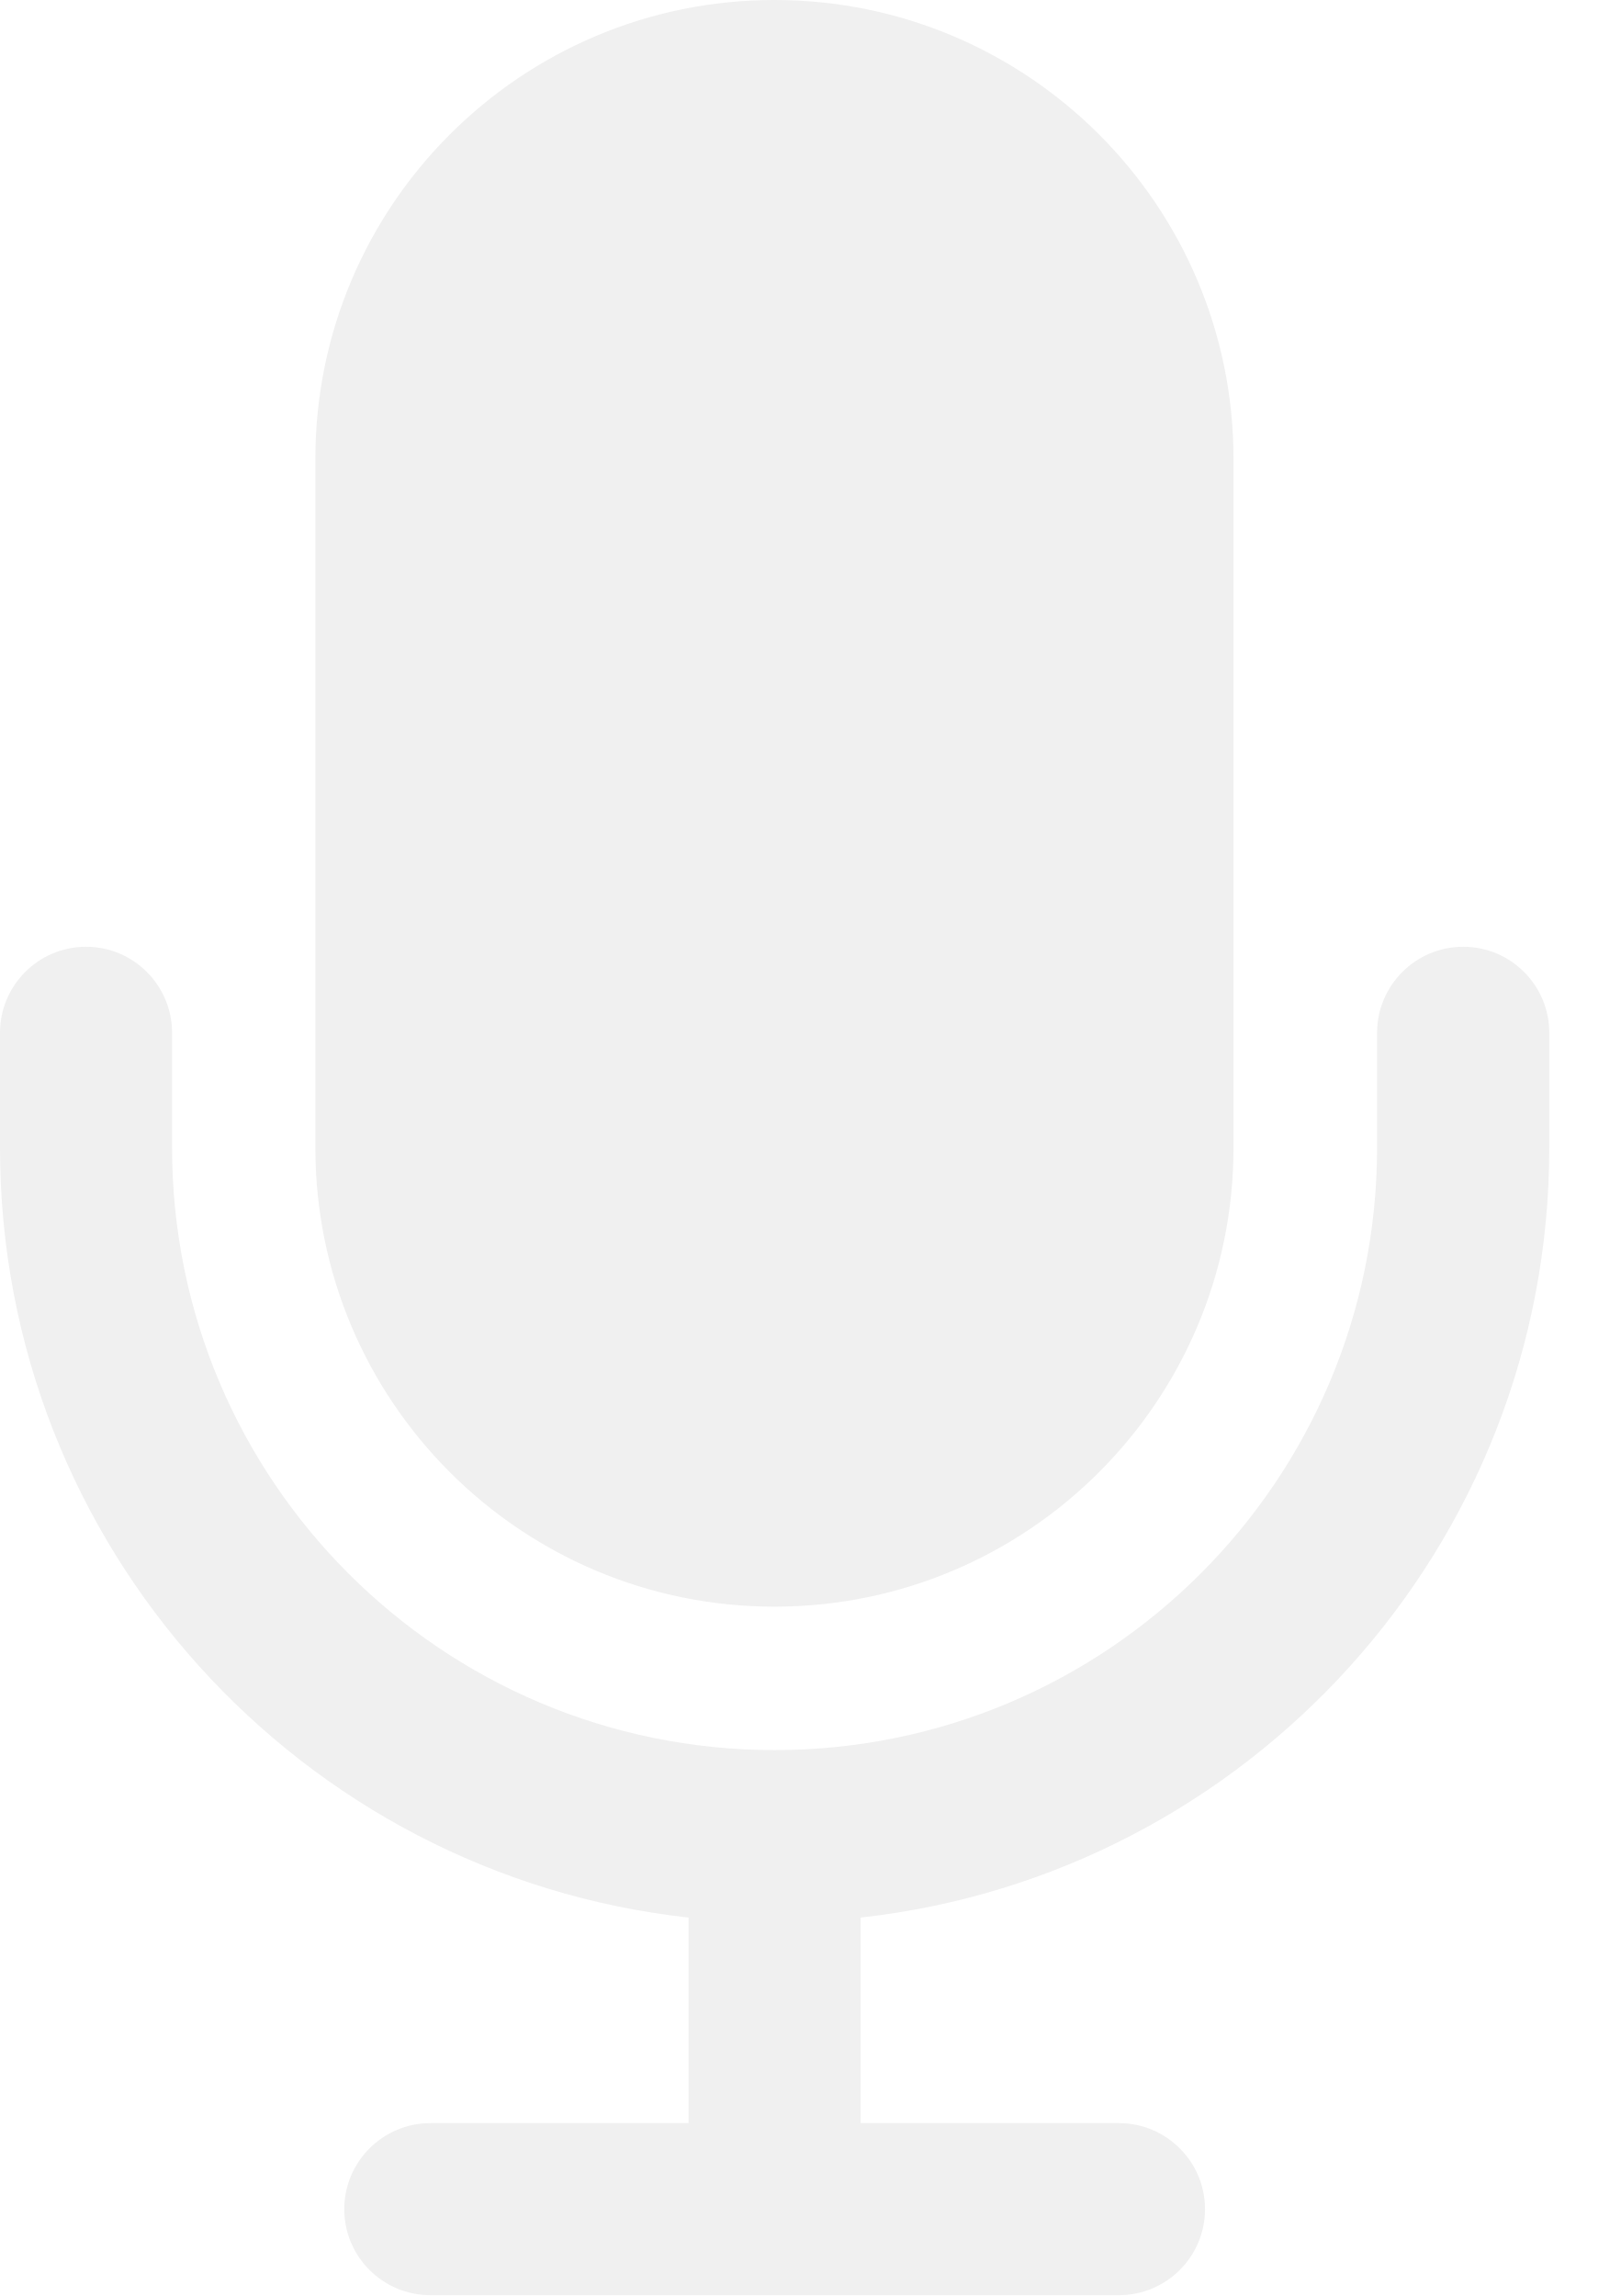
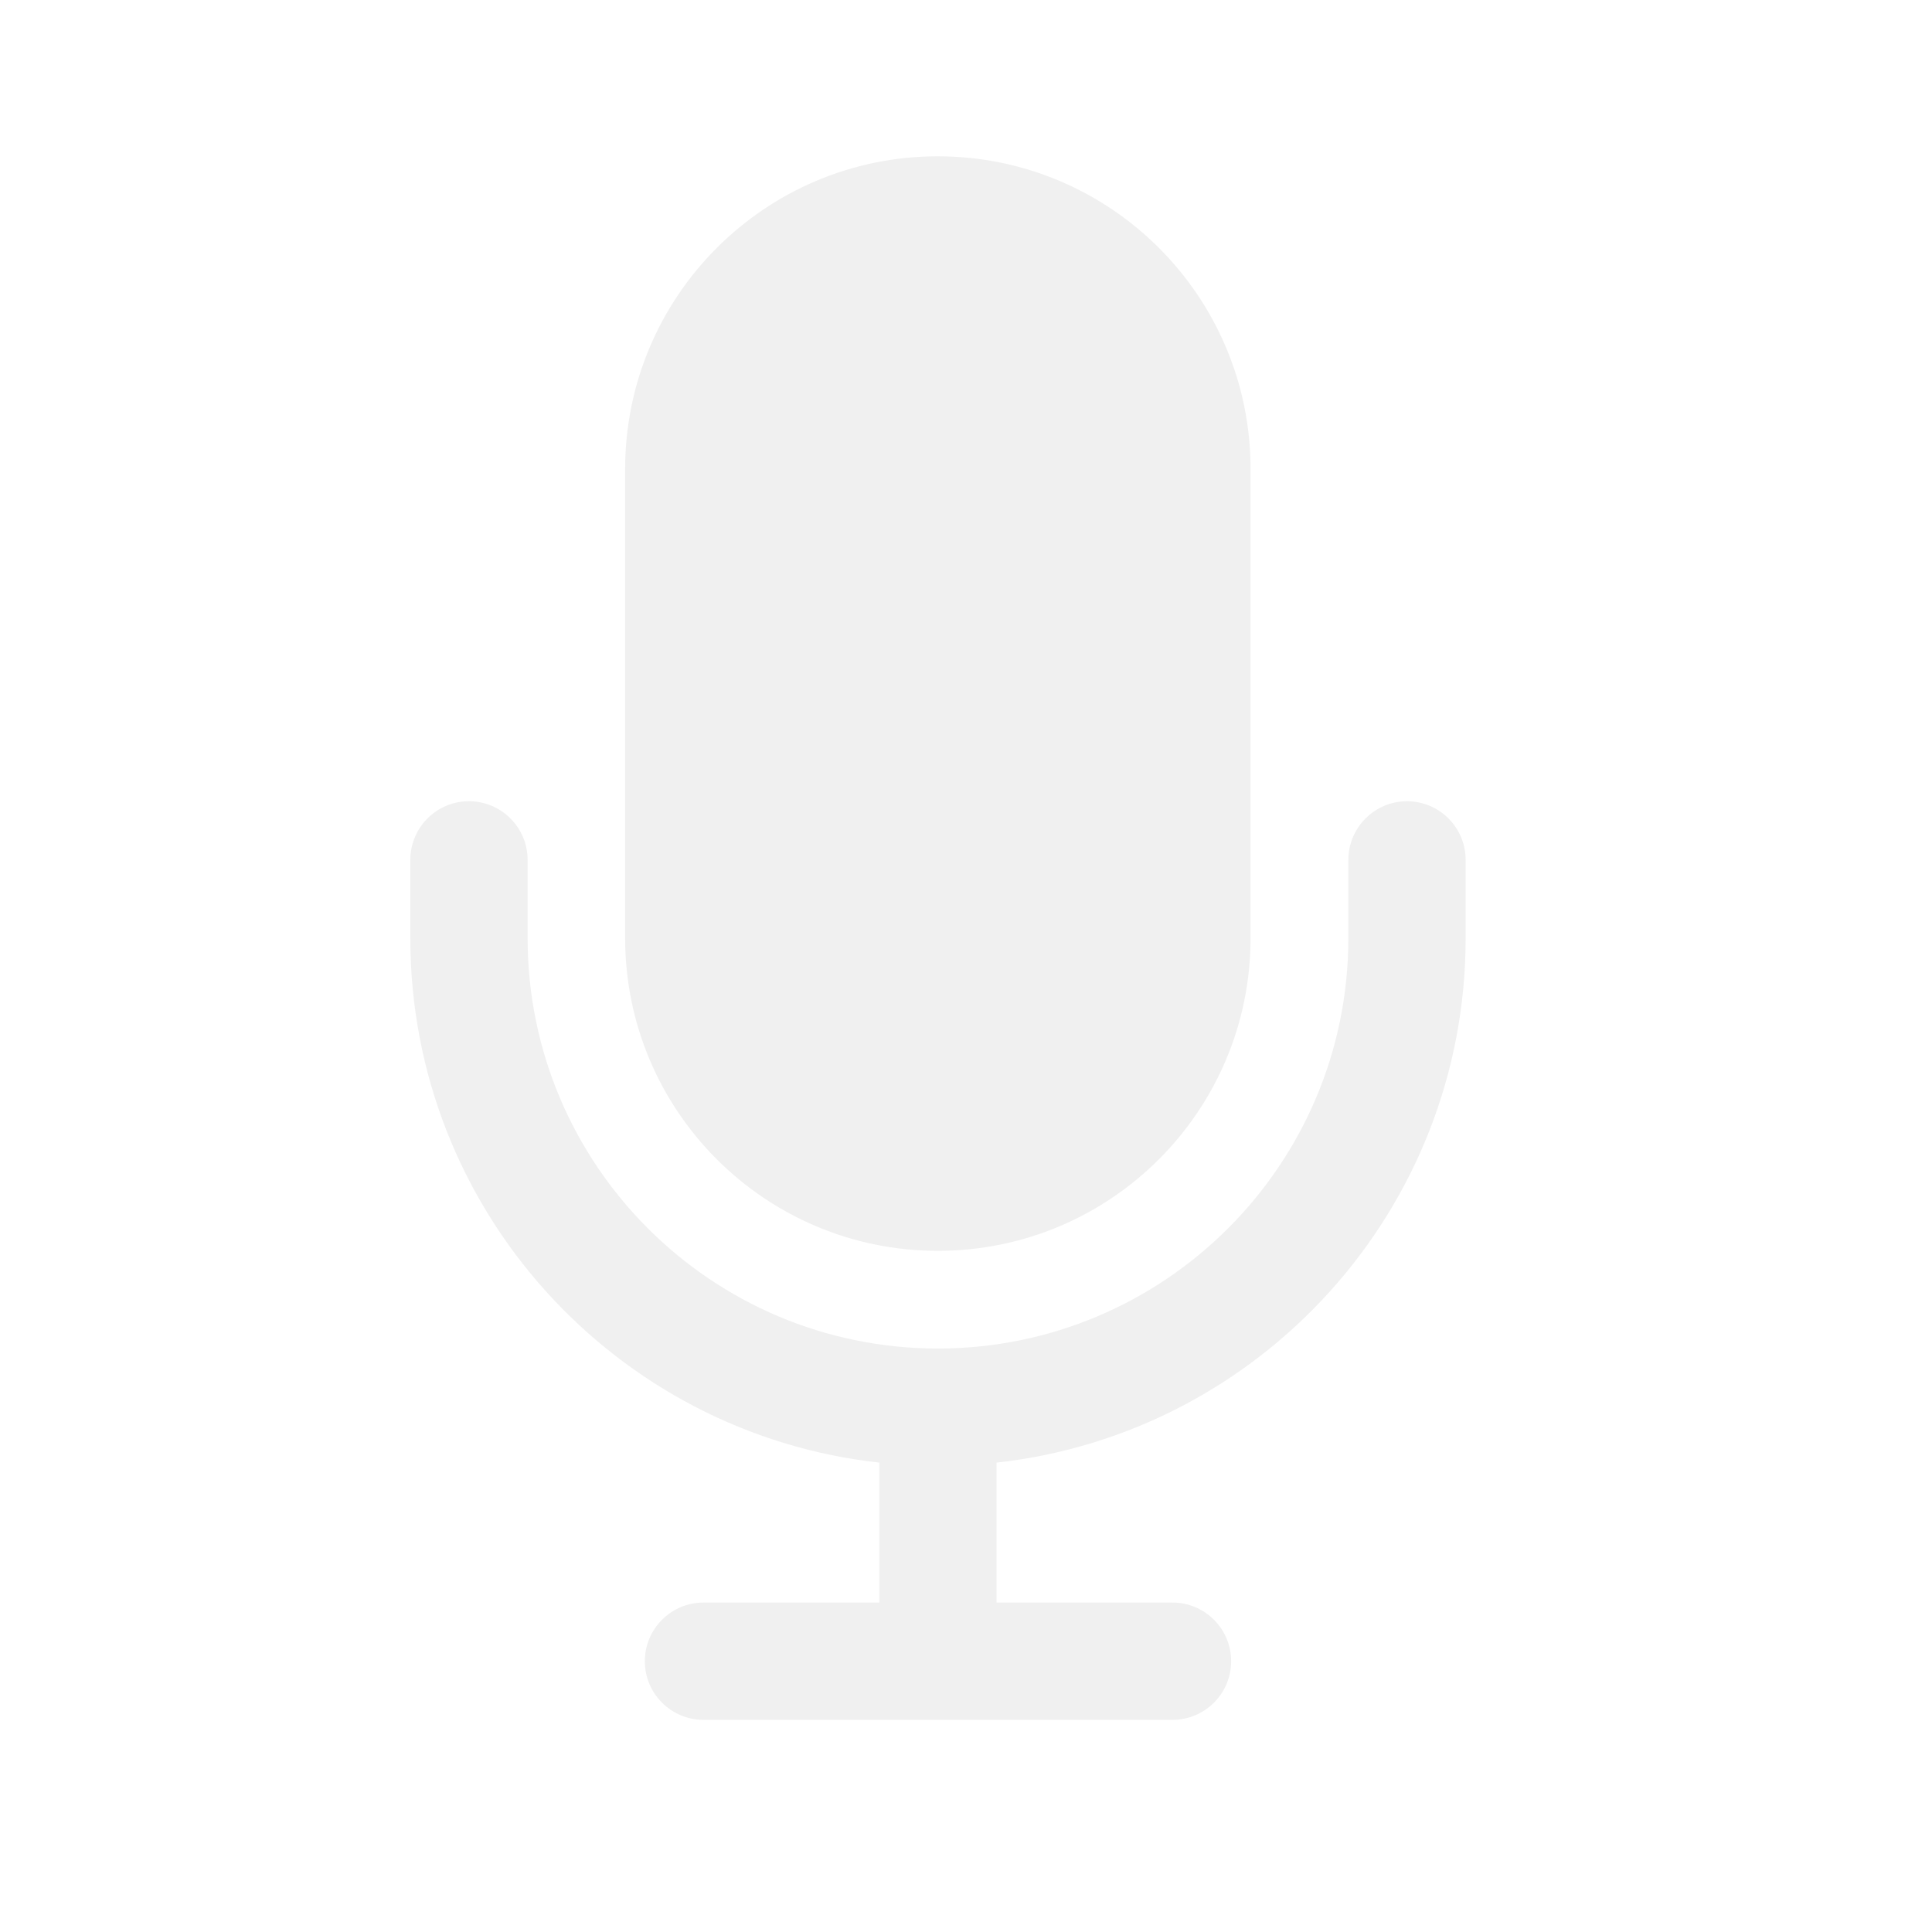
- <svg xmlns="http://www.w3.org/2000/svg" width="12" height="17" viewBox="0 0 12 17" fill="none">
-   <path d="M10.834 7.01C11.186 7.01 11.471 7.296 11.471 7.647V8.497C11.471 11.449 9.24 13.881 6.372 14.198V15.72H8.284C8.636 15.72 8.922 16.006 8.922 16.357C8.922 16.709 8.636 16.994 8.284 16.994H3.187C2.835 16.994 2.549 16.709 2.549 16.357C2.549 16.006 2.835 15.72 3.187 15.72H5.098V14.198C2.23 13.881 0 11.449 0 8.497L0 7.647C3.00893e-05 7.296 0.285 7.01 0.637 7.01C0.989 7.01 1.274 7.296 1.274 7.647V8.497C1.274 10.961 3.272 12.958 5.735 12.958C8.199 12.958 10.196 10.961 10.196 8.497V7.647C10.196 7.296 10.482 7.01 10.834 7.01ZM5.734 0C7.611 0 9.133 1.522 9.133 3.398V8.497C9.133 10.374 7.611 11.896 5.734 11.896C3.857 11.896 2.335 10.374 2.335 8.497V3.398C2.335 1.522 3.857 0 5.734 0Z" fill="#F0F0F0" />
+ <svg xmlns="http://www.w3.org/2000/svg" width="21" height="21" viewBox="0 0 21 21" fill="none">
+   <path d="M15.294 8.709C15.646 8.71 15.931 8.995 15.931 9.347V10.197C15.931 13.149 13.7 15.581 10.832 15.898V17.419H12.744C13.096 17.419 13.382 17.705 13.382 18.057C13.382 18.409 13.096 18.694 12.744 18.694H7.647C7.295 18.694 7.009 18.409 7.009 18.057C7.009 17.705 7.295 17.419 7.647 17.419H9.558V15.898C6.69 15.581 4.46 13.149 4.46 10.197V9.347C4.46 8.995 4.745 8.709 5.097 8.709C5.449 8.709 5.735 8.995 5.735 9.347V10.197C5.735 12.66 7.732 14.658 10.195 14.658C12.659 14.657 14.656 12.66 14.656 10.197V9.347C14.656 8.995 14.942 8.709 15.294 8.709ZM10.194 1.699C12.071 1.7 13.593 3.221 13.593 5.098V10.197C13.593 12.074 12.072 13.596 10.194 13.596C8.317 13.596 6.795 12.074 6.795 10.197V5.098C6.795 3.221 8.318 1.699 10.194 1.699Z" fill="#F0F0F0" />
</svg>
